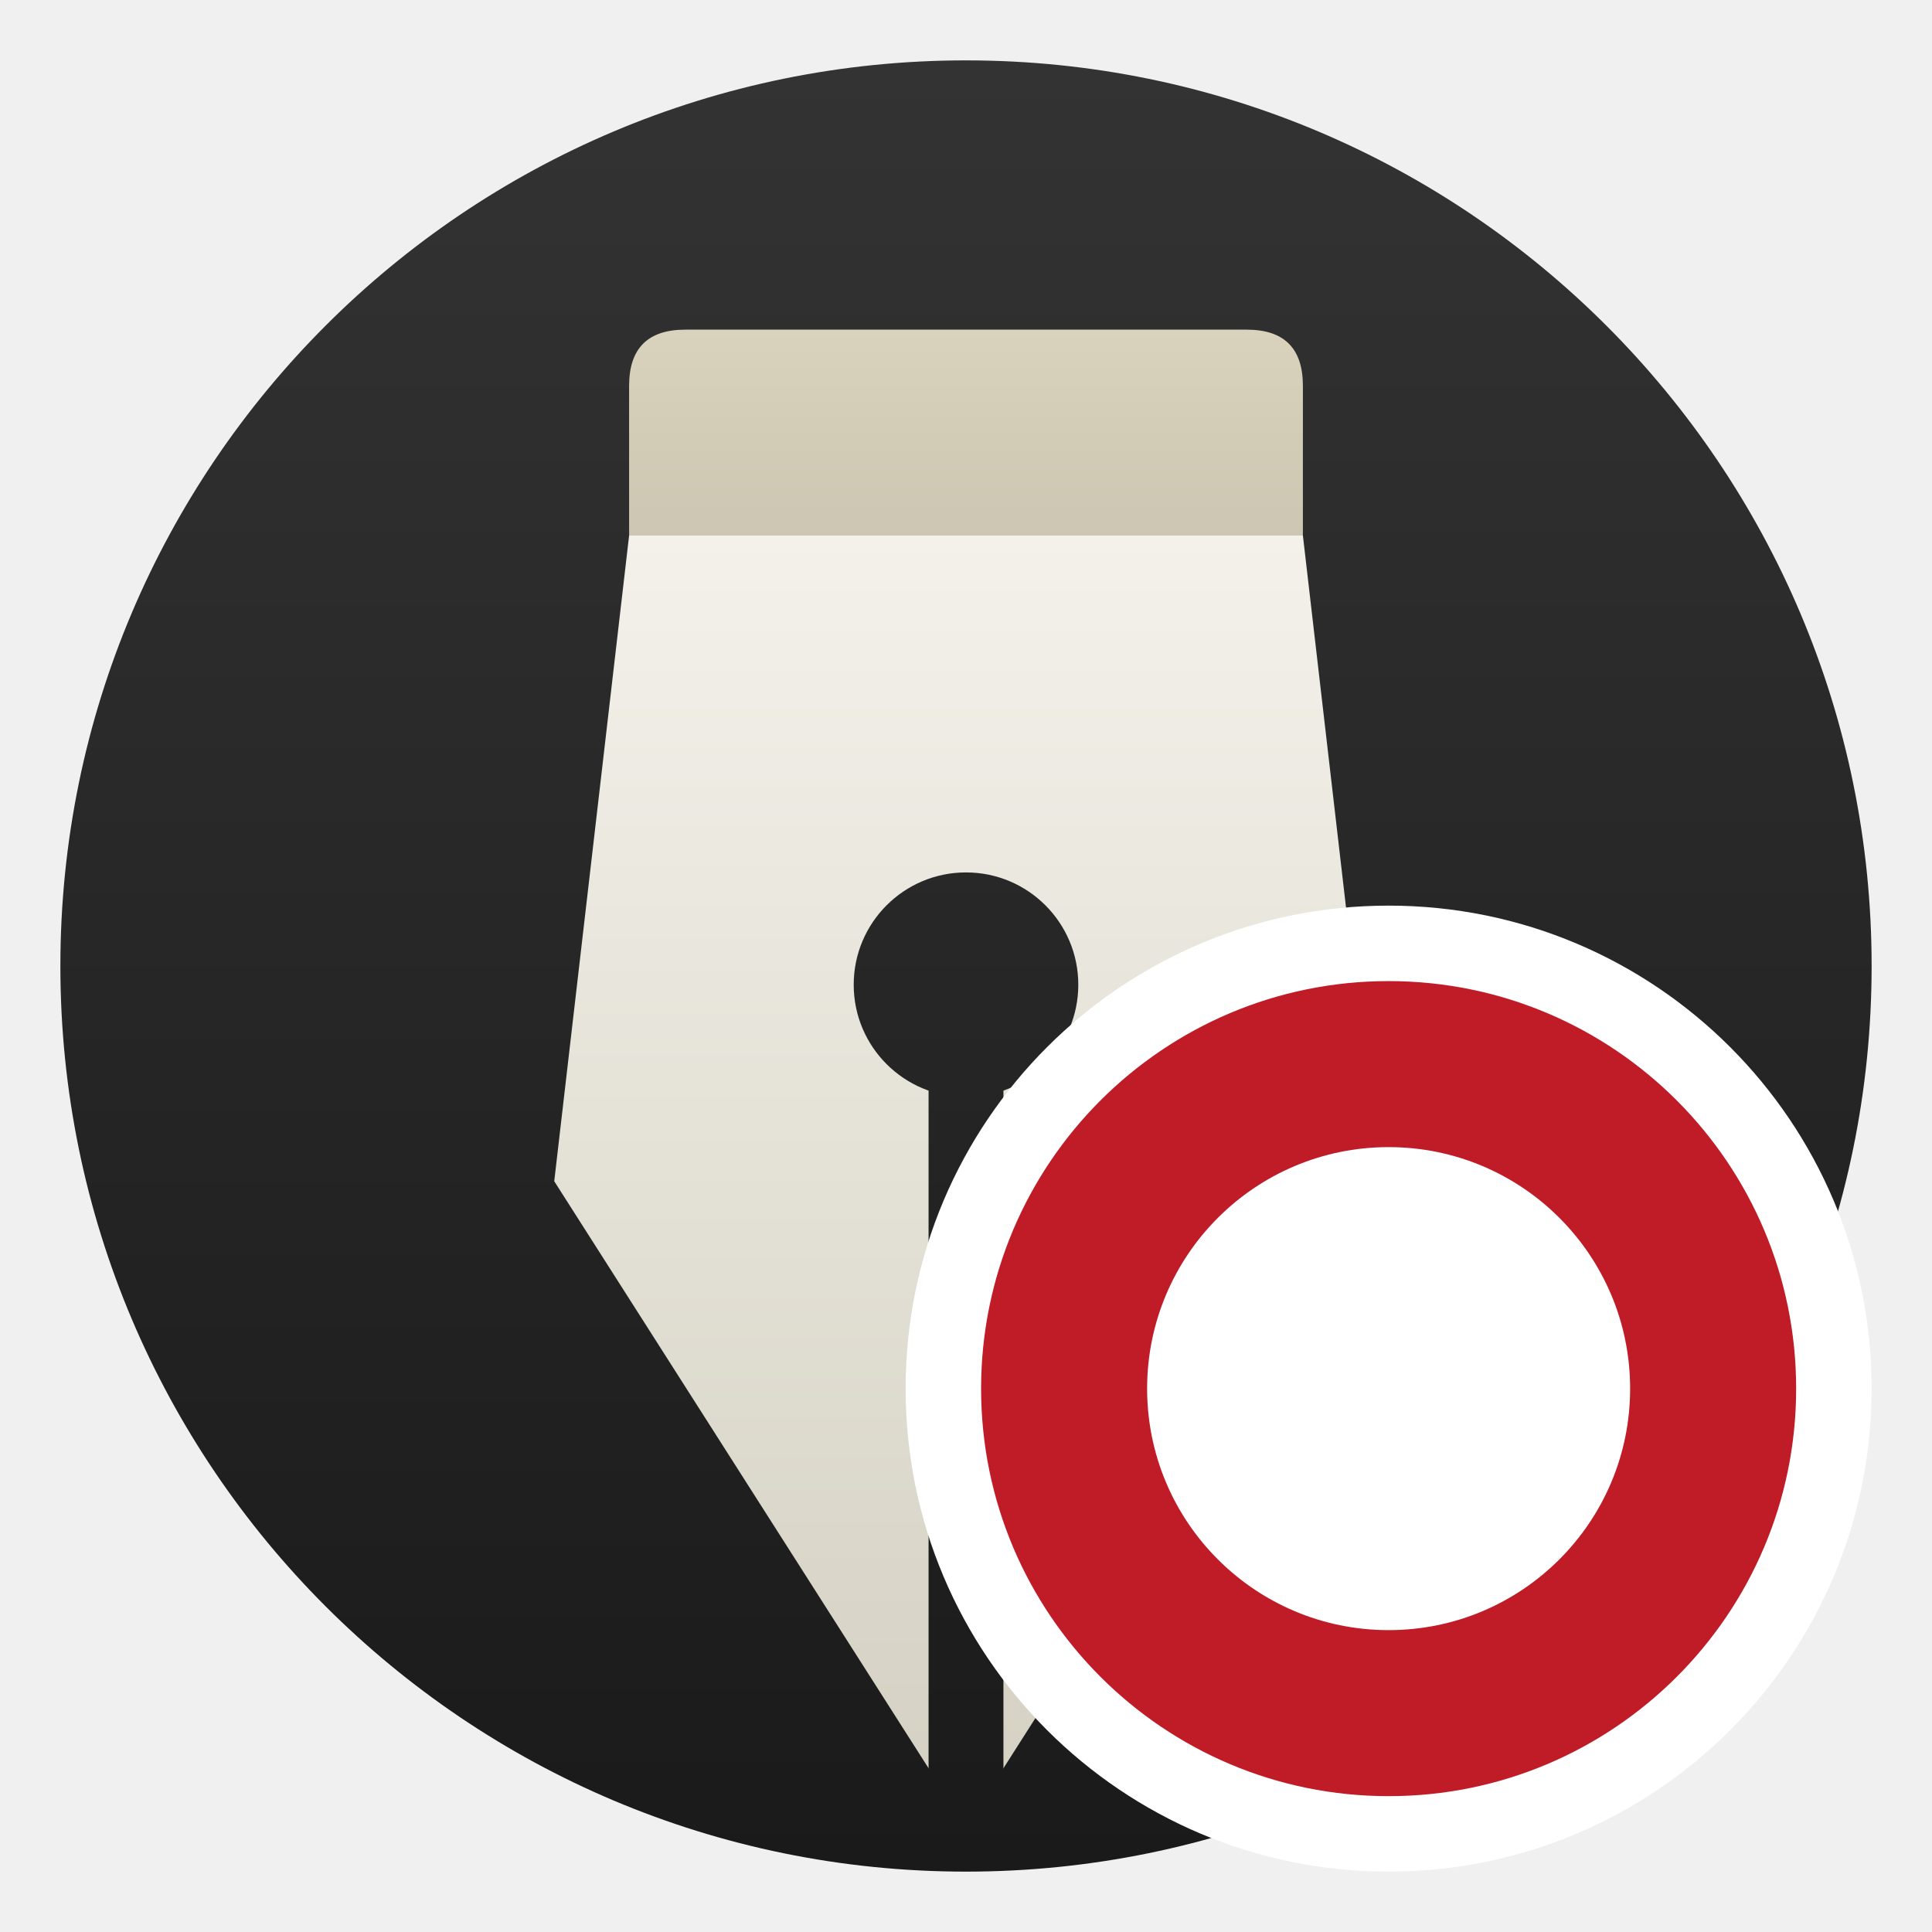
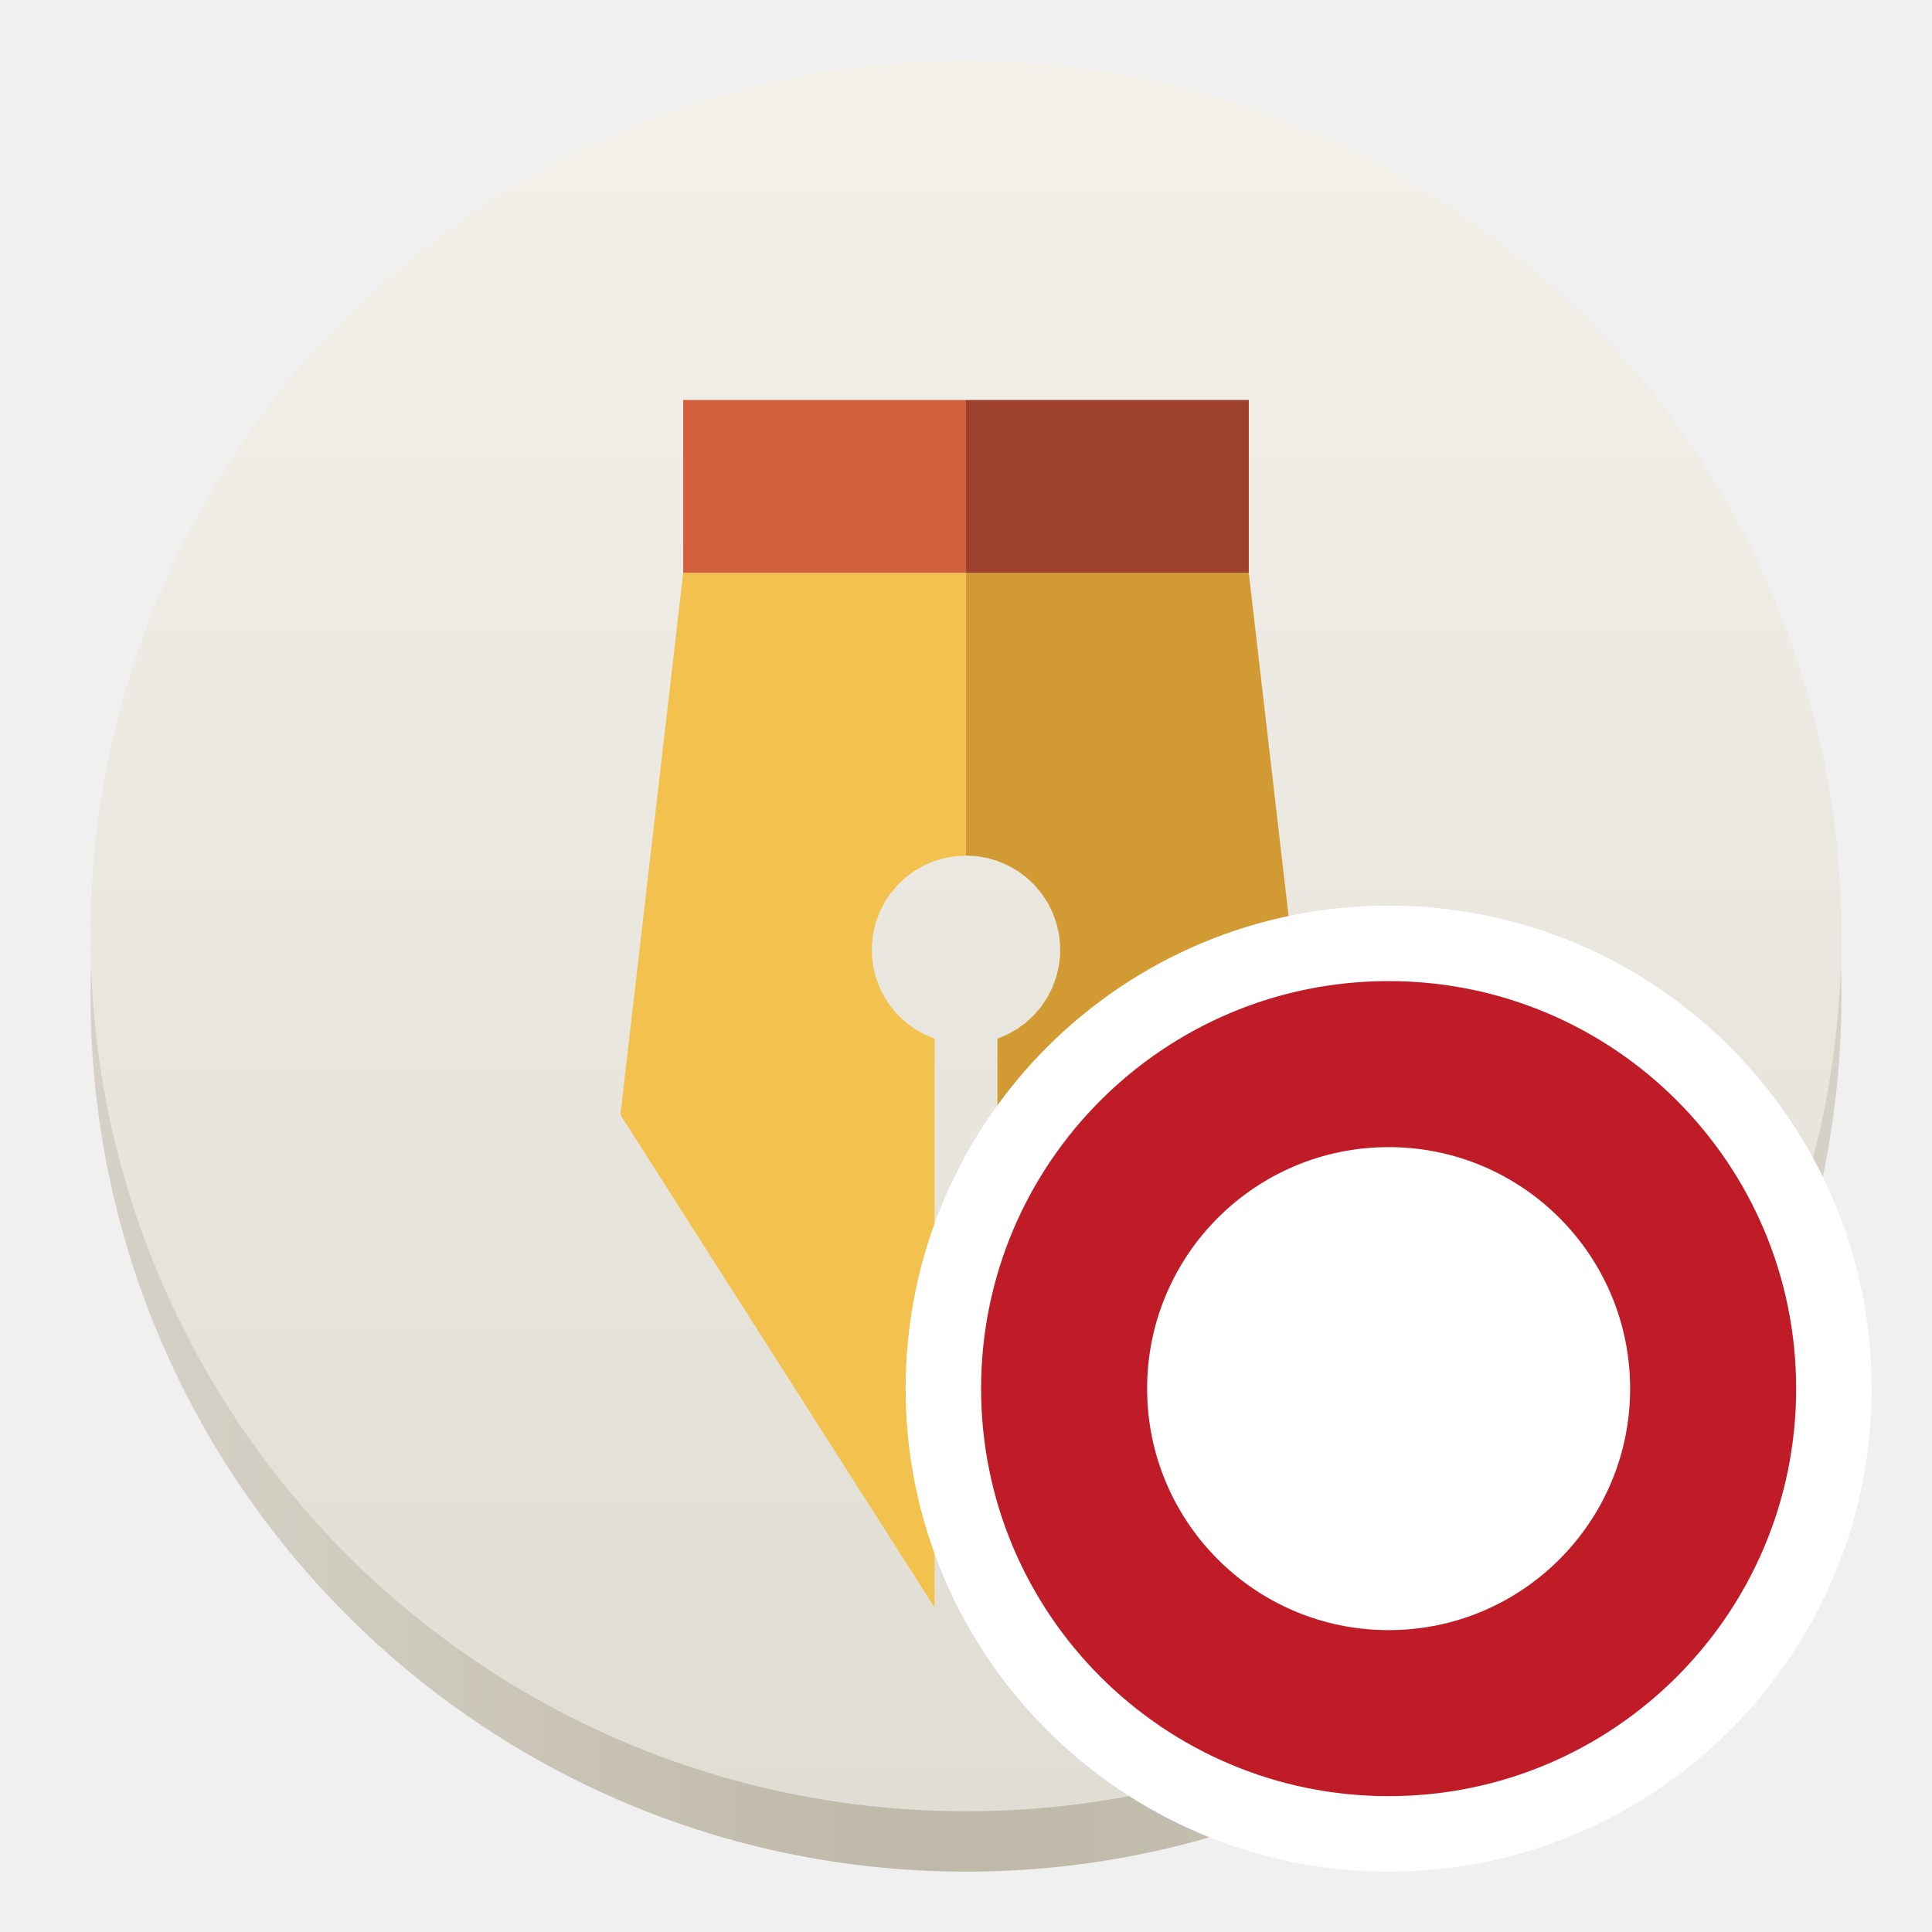
<svg xmlns="http://www.w3.org/2000/svg" width="512" height="512" viewBox="0 0 512 512">
-   <defs id="defs1">
-     <linearGradient id="sfumatura-cerchio-scuro" x1="0" y1="0" x2="0" y2="1">
-       <stop offset="0" style="stop-color:#333333;stop-opacity:1" />
-       <stop offset="1" style="stop-color:#1a1a1a;stop-opacity:1" />
+   <defs>
+     <linearGradient id="sfumatura-cerchio" x1="0" y1="0" x2="0" y2="1">
+       <stop offset="0" stop-color="#f3f1ea" />
+       <stop offset="1" stop-color="#e0ddd4" />
    </linearGradient>
-     <linearGradient id="sfumatura-cerchio-avorio" x1="0" y1="0" x2="0" y2="1">
-       <stop offset="0" style="stop-color:#f3f1ea;stop-opacity:1" />
-       <stop offset="1" style="stop-color:#e0ddd4;stop-opacity:1" />
+     <linearGradient id="sfumatura-fianco" x1="0" y1="0" x2="1" y2="0">
+       <stop offset="0" stop-color="#d5d1c6" />
+       <stop offset="0.062" stop-color="#d4cfc4" />
+       <stop offset="0.125" stop-color="#d1cdc1" />
+       <stop offset="0.188" stop-color="#cec9bd" />
+       <stop offset="0.25" stop-color="#cac5b8" />
+       <stop offset="0.312" stop-color="#c6c1b3" />
+       <stop offset="0.375" stop-color="#c3bdaf" />
+       <stop offset="0.438" stop-color="#c0baab" />
+       <stop offset="0.5" stop-color="#bfb9aa" />
+       <stop offset="0.562" stop-color="#c0baab" />
+       <stop offset="0.625" stop-color="#c3bdaf" />
+       <stop offset="0.688" stop-color="#c6c1b3" />
+       <stop offset="0.75" stop-color="#cac5b8" />
+       <stop offset="0.812" stop-color="#cec9bd" />
+       <stop offset="0.875" stop-color="#d1cdc1" />
+       <stop offset="0.938" stop-color="#d4cfc4" />
+       <stop offset="1" stop-color="#d5d1c6" />
    </linearGradient>
-     <linearGradient id="sfumatura-corpo-avorio" x1="0" y1="0" x2="0" y2="1">
-       <stop offset="0" style="stop-color:#f3f1ea;stop-opacity:1" />
-       <stop offset="1" style="stop-color:#d4d0c2;stop-opacity:1" />
-     </linearGradient>
-     <linearGradient id="sfumatura-corpo-scuro" x1="0" y1="0" x2="0" y2="1">
-       <stop offset="0" style="stop-color:#333333;stop-opacity:1" />
-       <stop offset="1" style="stop-color:#1a1a1a;stop-opacity:1" />
-     </linearGradient>
-     <linearGradient id="sfumatura-ombra-avorio" x1="0" y1="0" x2="0" y2="1">
-       <stop offset="0" style="stop-color:#d9d3bd;stop-opacity:1" />
-       <stop offset="1" style="stop-color:#ccc6b2;stop-opacity:1" />
-     </linearGradient>
-     <linearGradient id="sfumatura-ombra-scura" x1="0" y1="0" x2="0" y2="1">
-       <stop offset="0" style="stop-color:#555555;stop-opacity:1" />
-       <stop offset="1" style="stop-color:#3d3d3d;stop-opacity:1" />
-     </linearGradient>
-     <mask id="nib-holes" maskUnits="userSpaceOnUse" x="0" y="0" width="512" height="512">
-       <rect width="512" height="512" fill="white" />
-       <circle cx="256" cy="236" r="24" fill="black" />
-       <rect x="248" y="236" width="16" height="212" fill="black" />
-     </mask>
  </defs>
-   <circle cx="256" cy="256" r="240" fill="url(#sfumatura-cerchio-scuro)" />
-   <g transform="translate(256 256) scale(1.24) translate(-256 -256) translate(0 24)">
-     <g mask="url(#nib-holes)">
-       <path fill="url(#sfumatura-corpo-avorio)" d="M184 140H328L344 278 256 416 168 278Z" />
-       <path d="M196 96H316Q328 96 328 108V140H184V108Q184 96 196 96Z" fill="url(#sfumatura-ombra-avorio)" />
-     </g>
-   </g>
+   <circle cx="256" cy="264" r="232" fill="url(#sfumatura-fianco)" />
+   <circle cx="256" cy="248" r="232" fill="url(#sfumatura-cerchio)" />
+   <path fill="#F2C14E" d="M 181.06 151.8 L 256 151.8 L 256 226.73 L 253.09 226.9 L 250.22 227.41 L 247.43 228.25 L 244.75 229.41 L 242.23 230.87 L 239.9 232.61 L 237.78 234.62 L 235.92 236.86 L 234.32 239.3 L 233.03 241.91 L 232.04 244.65 L 231.38 247.49 L 231.06 250.38 L 231.07 253.3 L 231.43 256.19 L 232.11 259.02 L 233.13 261.76 L 234.45 264.35 L 236.07 266.78 L 237.96 268.99 L 240.1 270.98 L 242.45 272.7 L 244.99 274.13 L 247.67 275.26 L 247.67 426 L 164.41 295.43 Z" />
+   <path fill="#D29A33" d="M 330.94 151.8 L 256 151.8 L 256 226.73 L 258.91 226.9 L 261.78 227.41 L 264.57 228.25 L 267.25 229.41 L 269.77 230.87 L 272.1 232.61 L 274.22 234.62 L 276.08 236.86 L 277.68 239.3 L 278.97 241.91 L 279.96 244.65 L 280.62 247.49 L 280.94 250.38 L 280.93 253.3 L 280.57 256.19 L 279.89 259.02 L 278.87 261.76 L 277.55 264.35 L 275.93 266.78 L 274.04 268.99 L 271.9 270.98 L 269.55 272.7 L 267.01 274.13 L 264.33 275.26 L 264.33 426 L 347.59 295.43 Z" />
+   <path fill="#D2603F" d="M 181.06 151.8 L 181.06 106 L 256 106 L 256 151.8 Z" />
+   <path fill="#9E412C" d="M 330.94 151.8 L 330.94 106 L 256 106 L 256 151.8 Z" />
  <g transform="translate(368 368) scale(40)">
    <circle r="3.2" fill="#ffffff" />
    <circle r="2.7" fill="#c01c28" />
    <g fill="#ffffff">
      <circle cx="0" cy="0" r="1.6" />
    </g>
  </g>
</svg>
